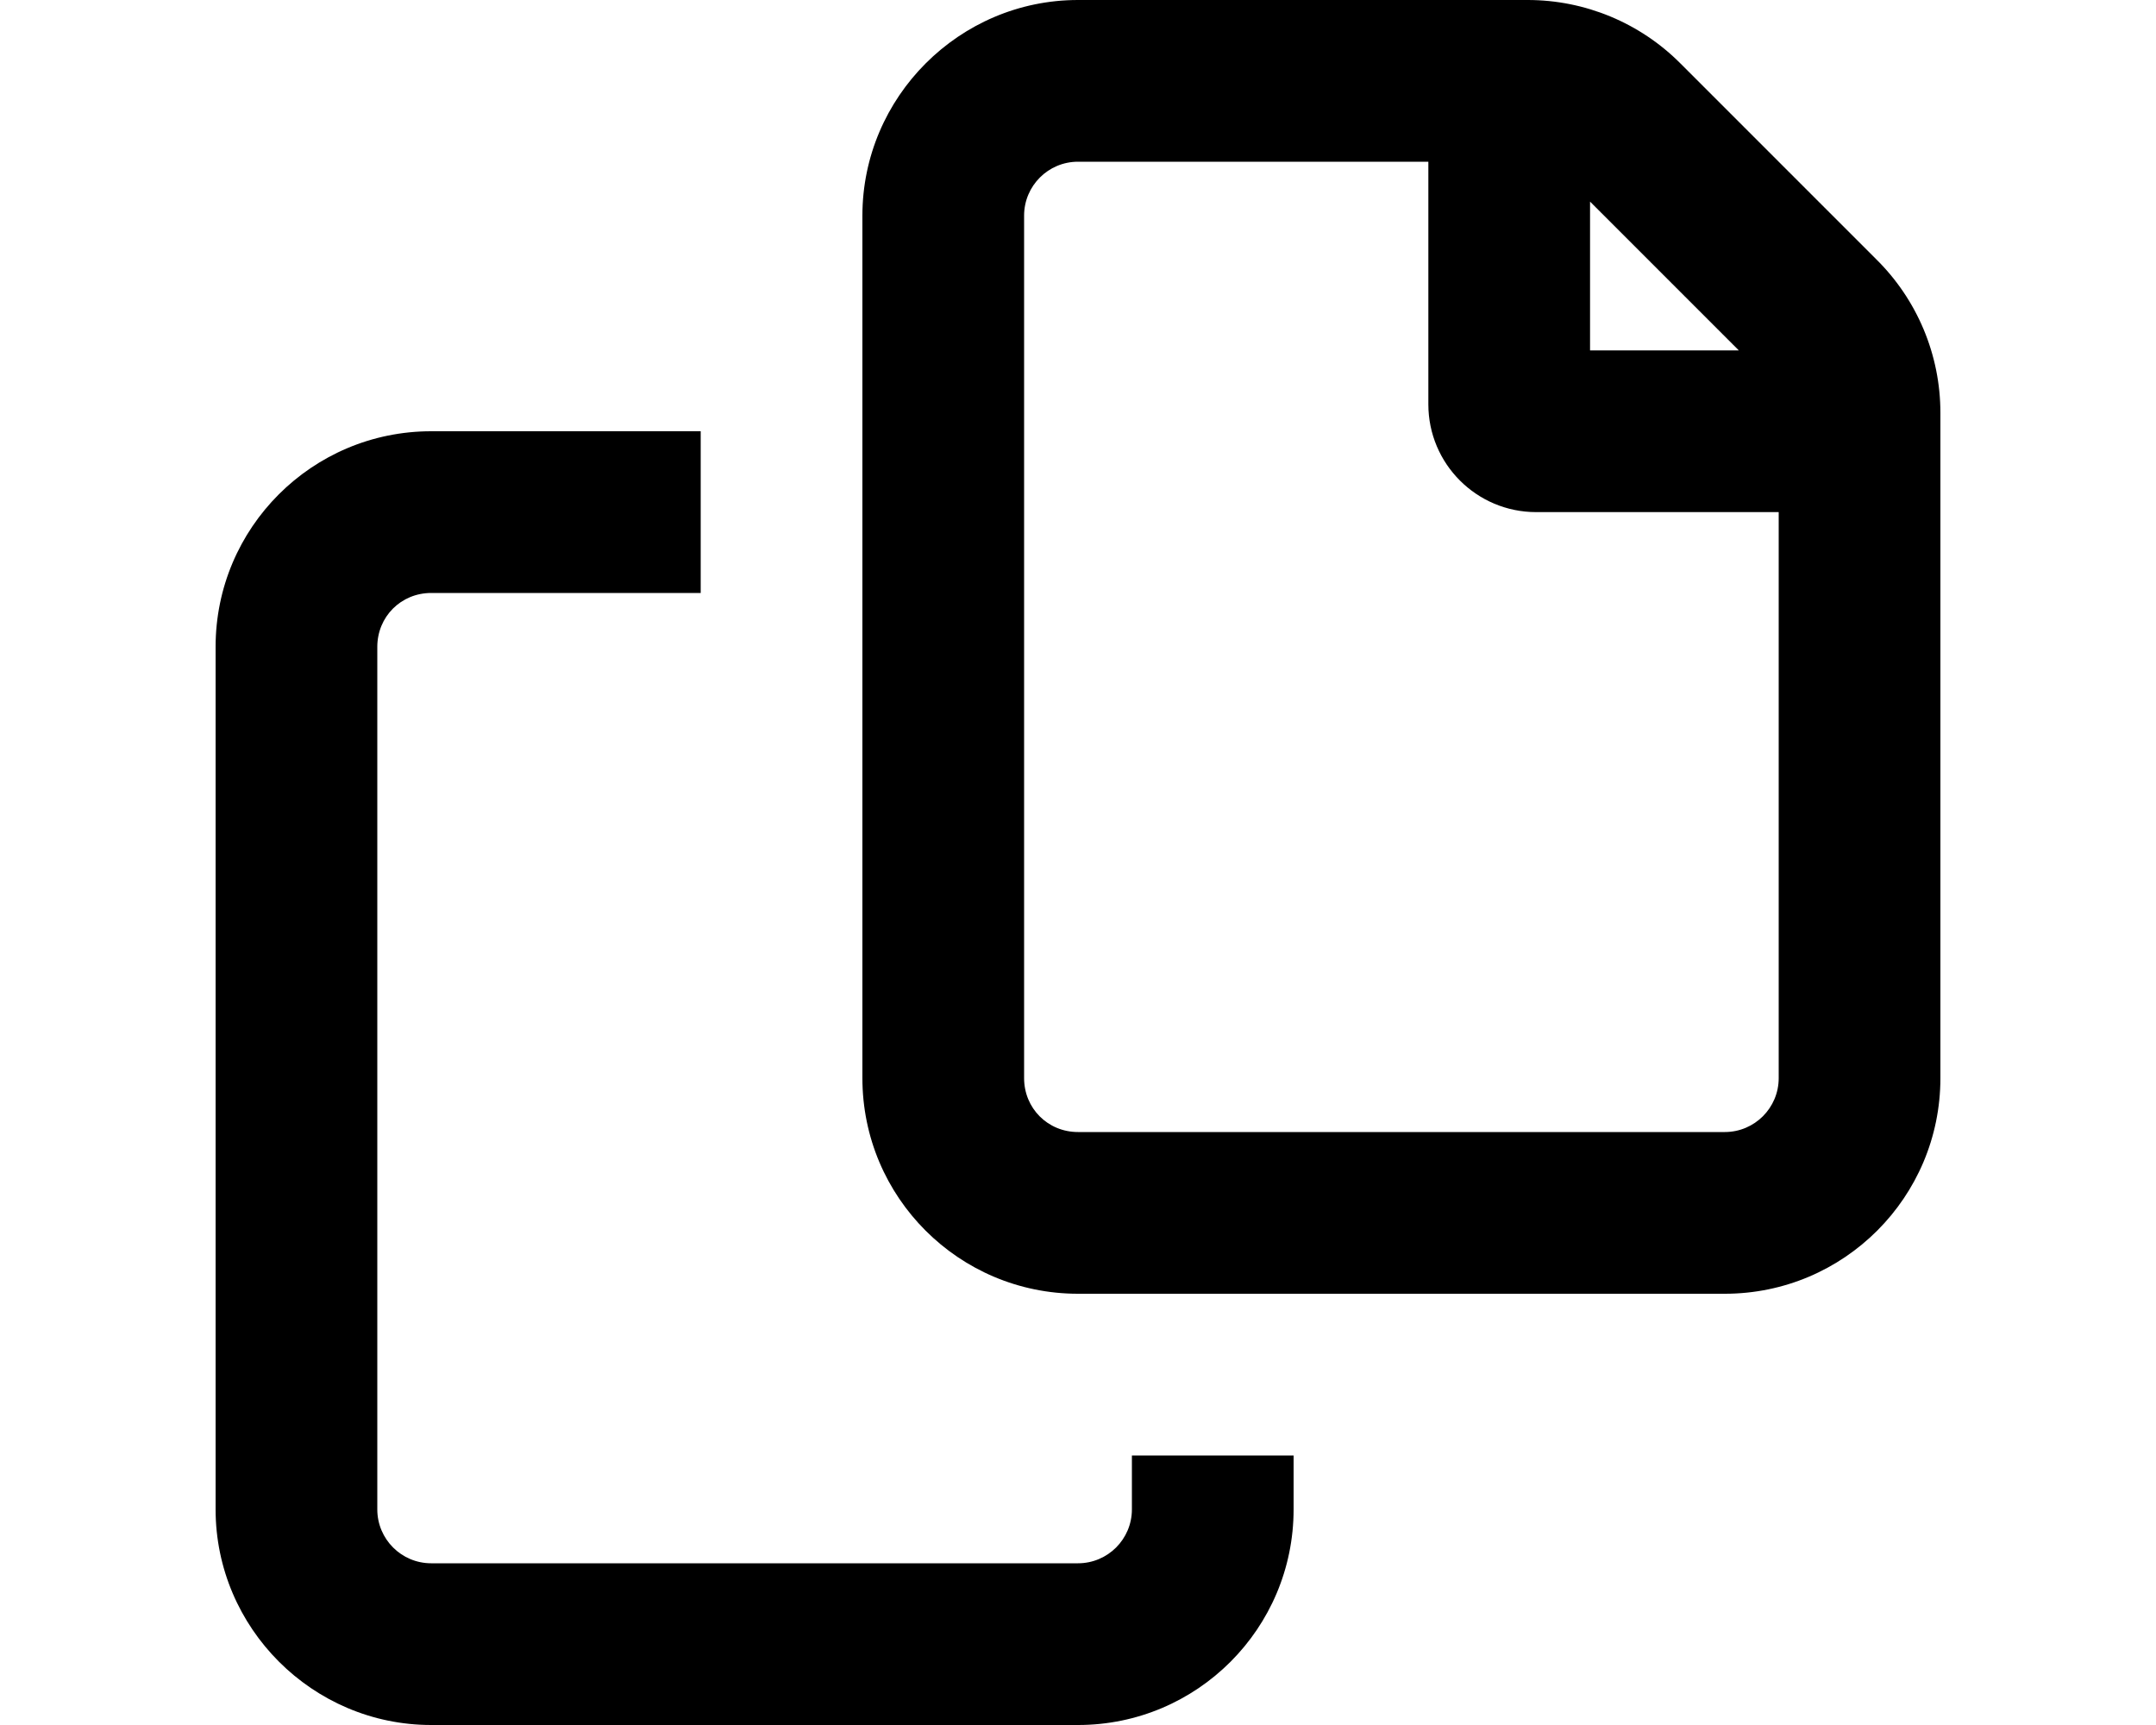
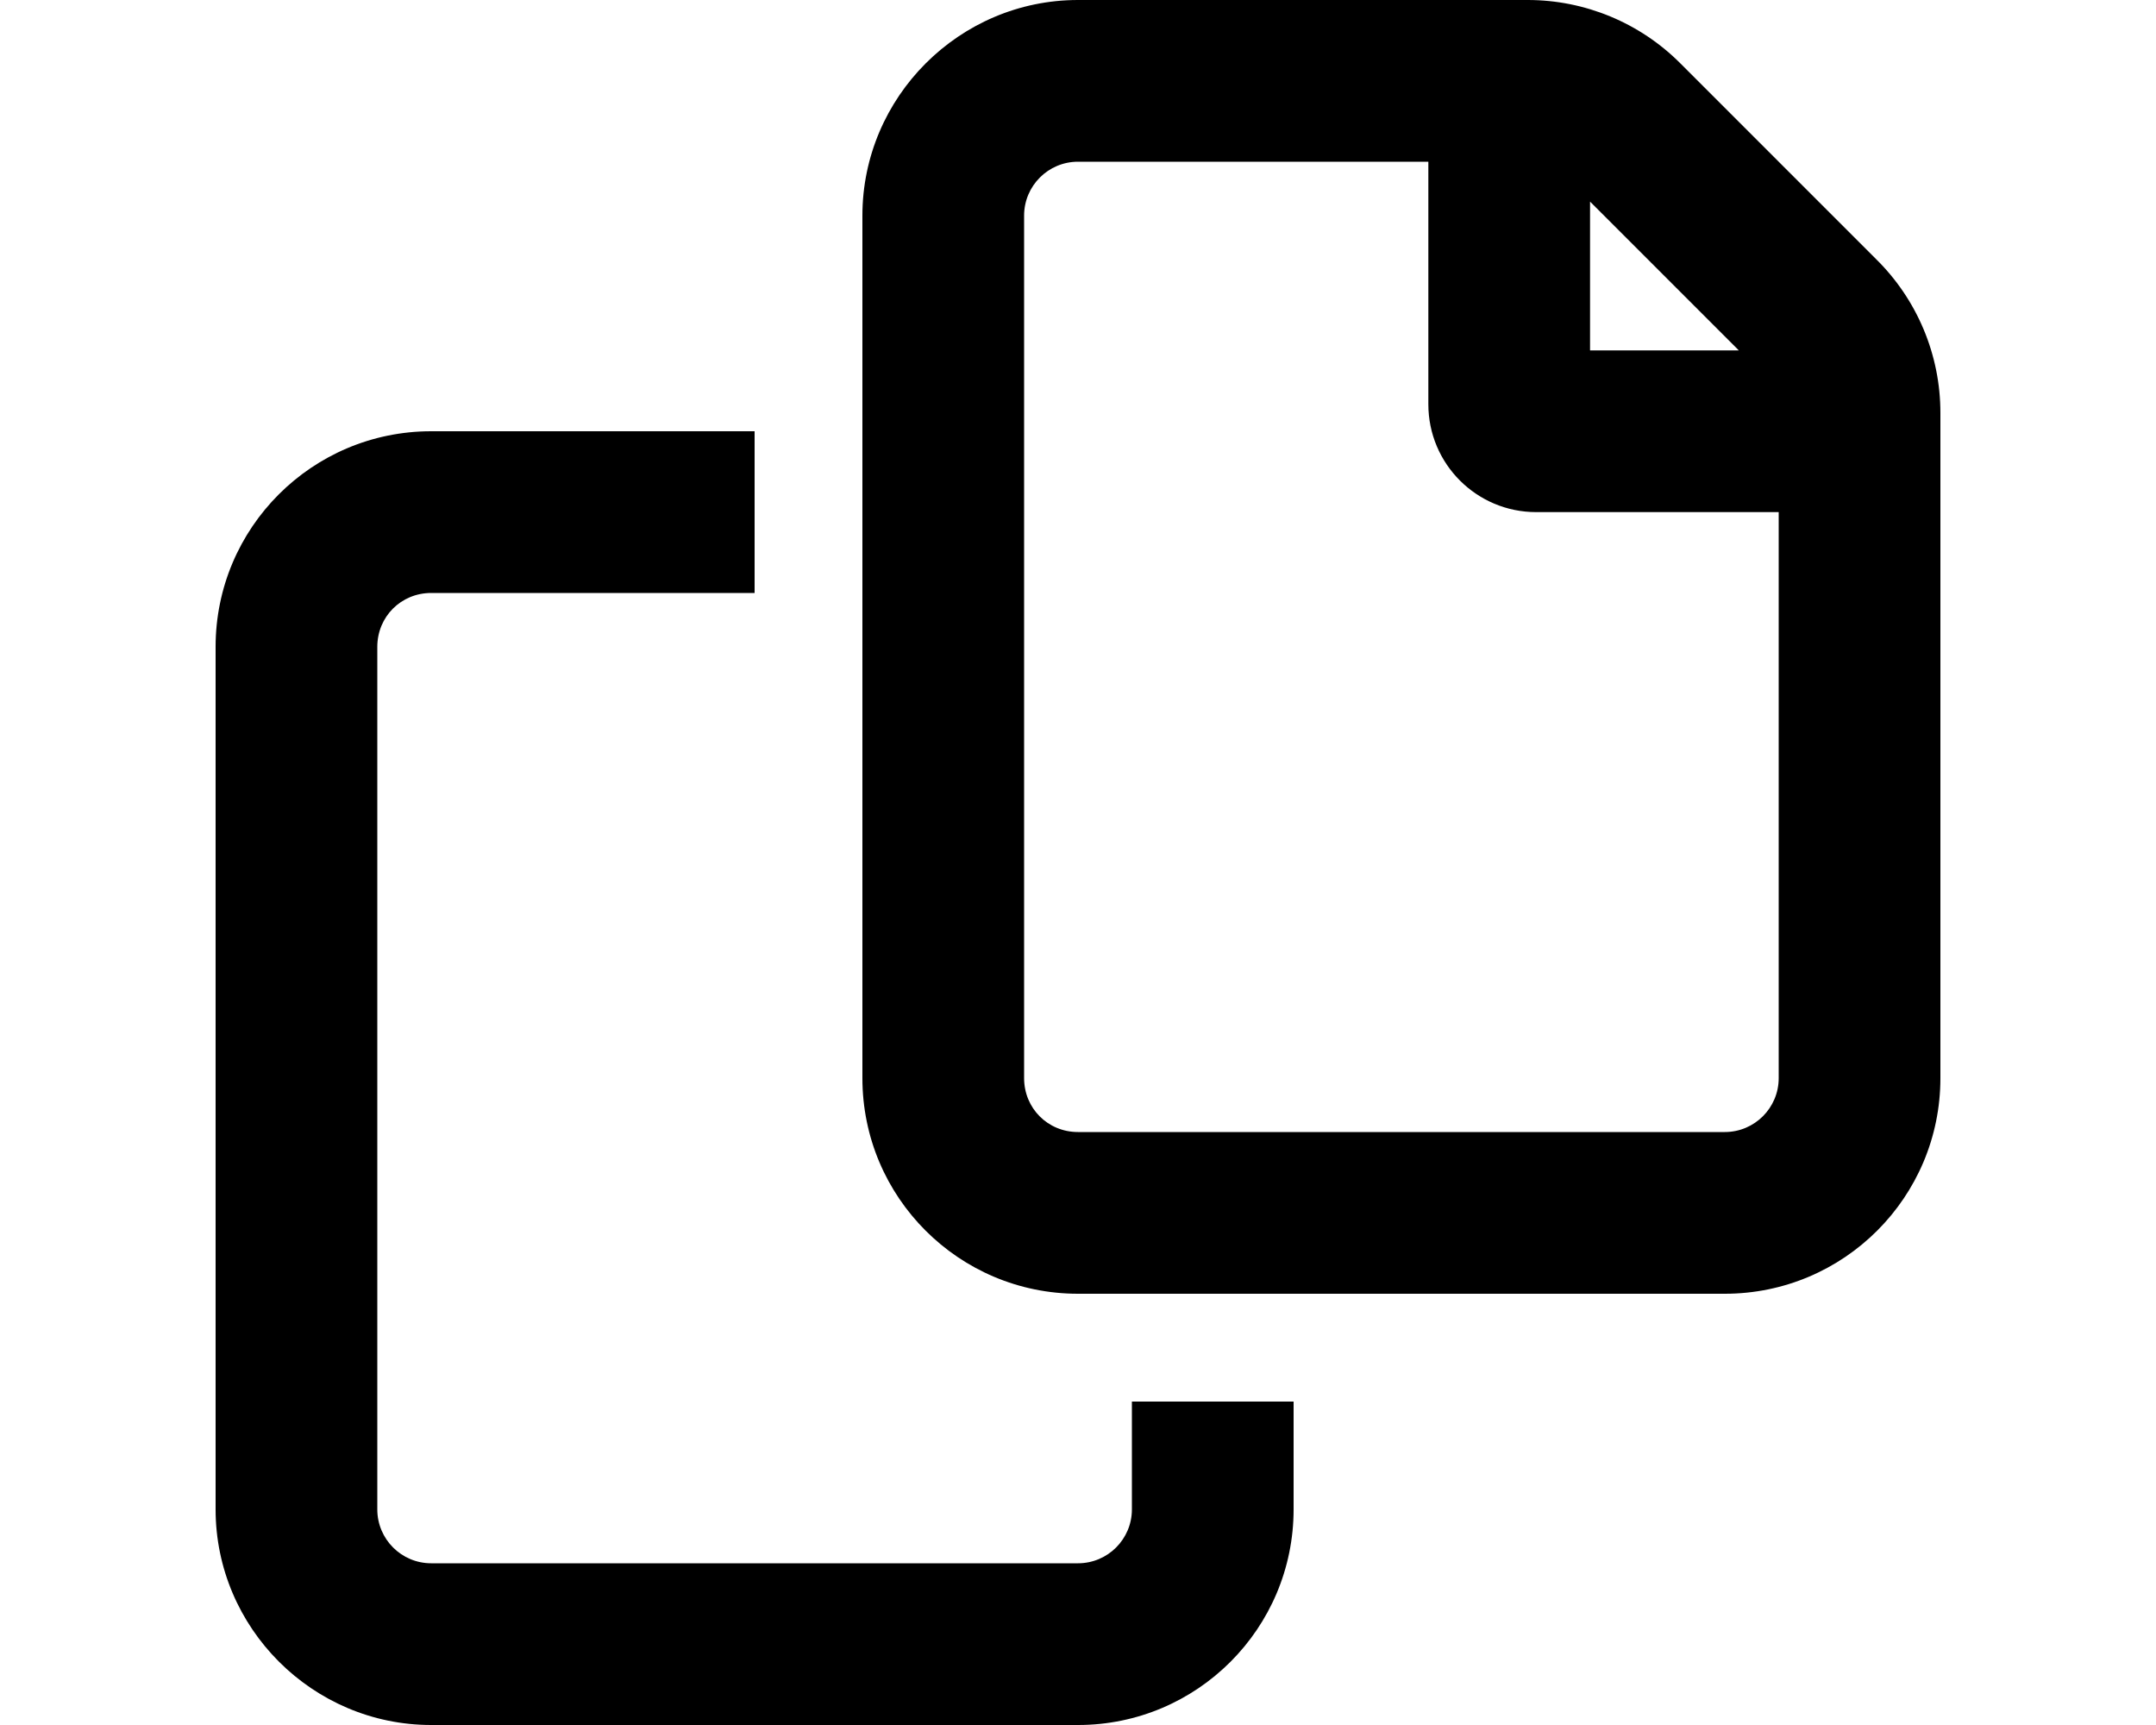
<svg xmlns="http://www.w3.org/2000/svg" viewBox="0 0 20 16" fill="currentColor">
  <path fill-rule="evenodd" d="M8 10V2c0-1.1.9-2 2-2h4.17a2 2 0 0 1 1.42.59L17.4 2.4a2 2 0 0 1 .6 1.43V10a2 2 0 0 1-2 2h-6a2 2 0 0 1-2-2Zm1.5 0c0 .28.22.5.5.5h6a.5.5 0 0 0 .5-.5V4.75h-2.25a1 1 0 0 1-1-1V1.5H10a.5.5 0 0 0-.5.5v8Zm5.25-8.13v1.38h1.38l-1.38-1.38Z" />
-   <path d="M6.5 4H4a2 2 0 0 0-2 2v8c0 1.1.9 2 2 2h6a2 2 0 0 0 2-2v-.5h-1.5v.5a.5.5 0 0 1-.5.5H4a.5.5 0 0 1-.5-.5V6c0-.28.22-.5.5-.5h2.5V4Z" />
+   <path d="M7 4H4a2 2 0 0 0-2 2v8c0 1.1.9 2 2 2h6a2 2 0 0 0 2-2v-1h-1.5v1a.5.5 0 0 1-.5.5H4a.5.5 0 0 1-.5-.5V6c0-.28.22-.5.5-.5h3V4Z" />
</svg>
